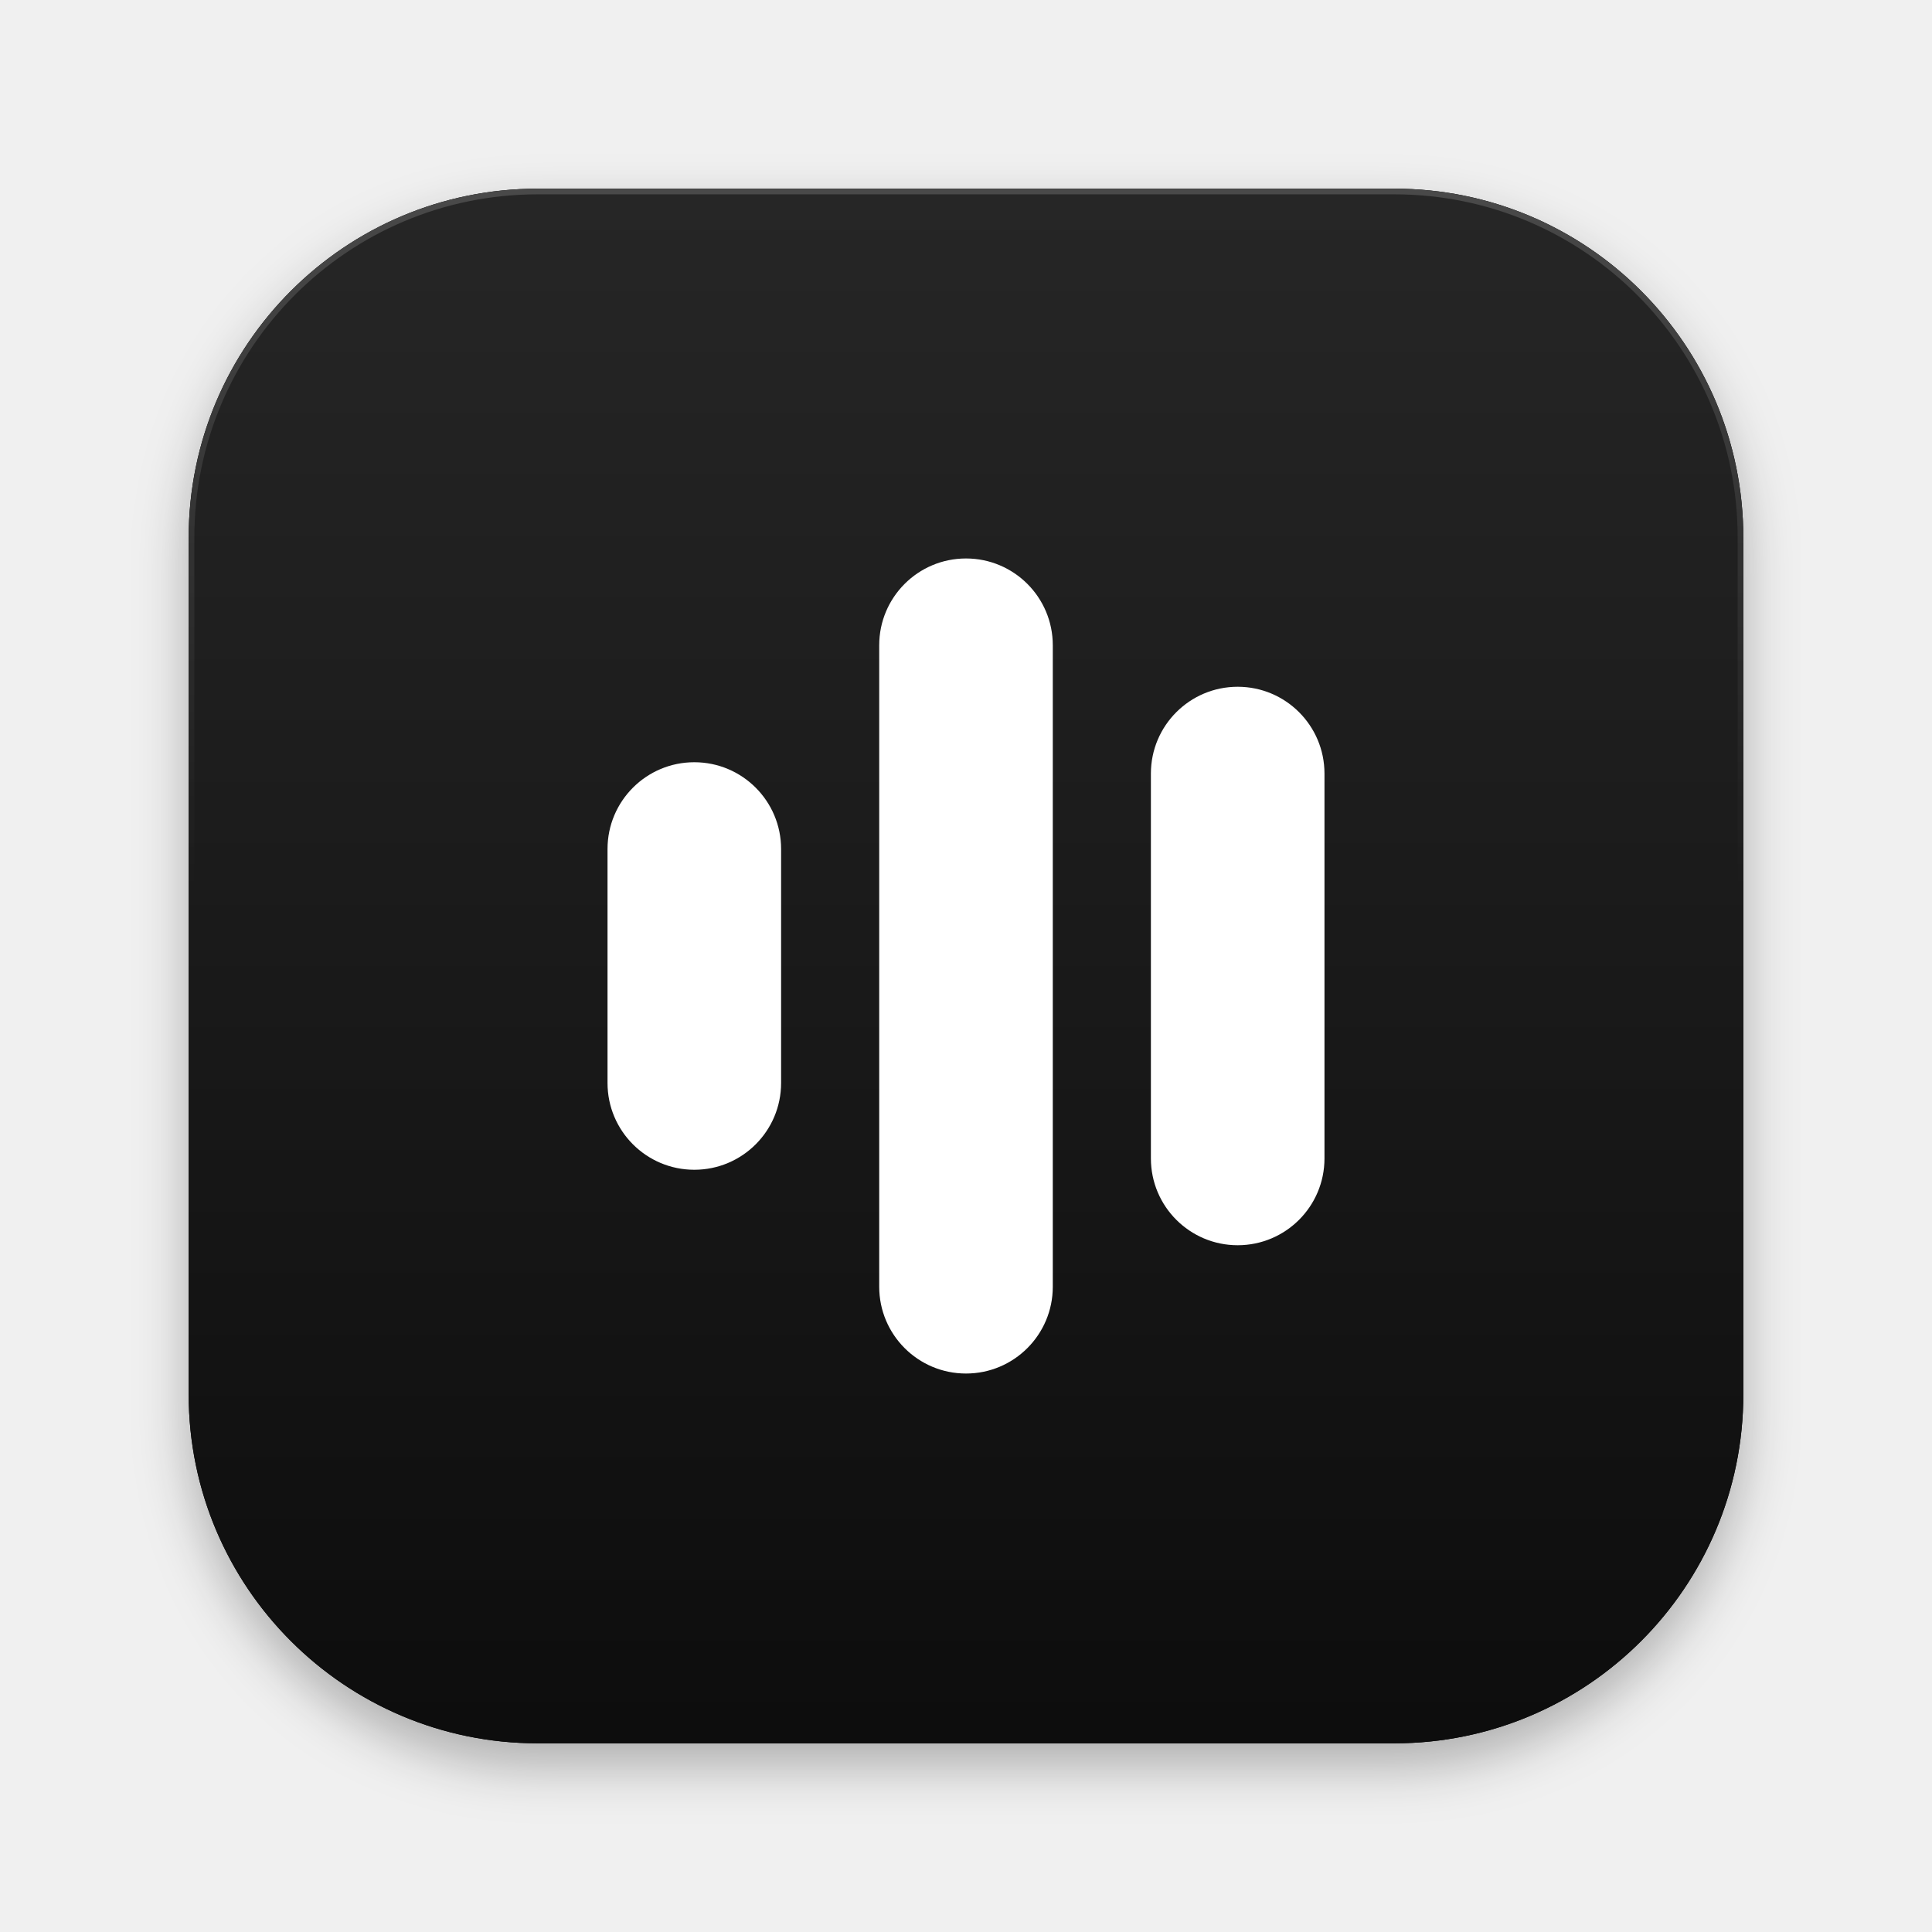
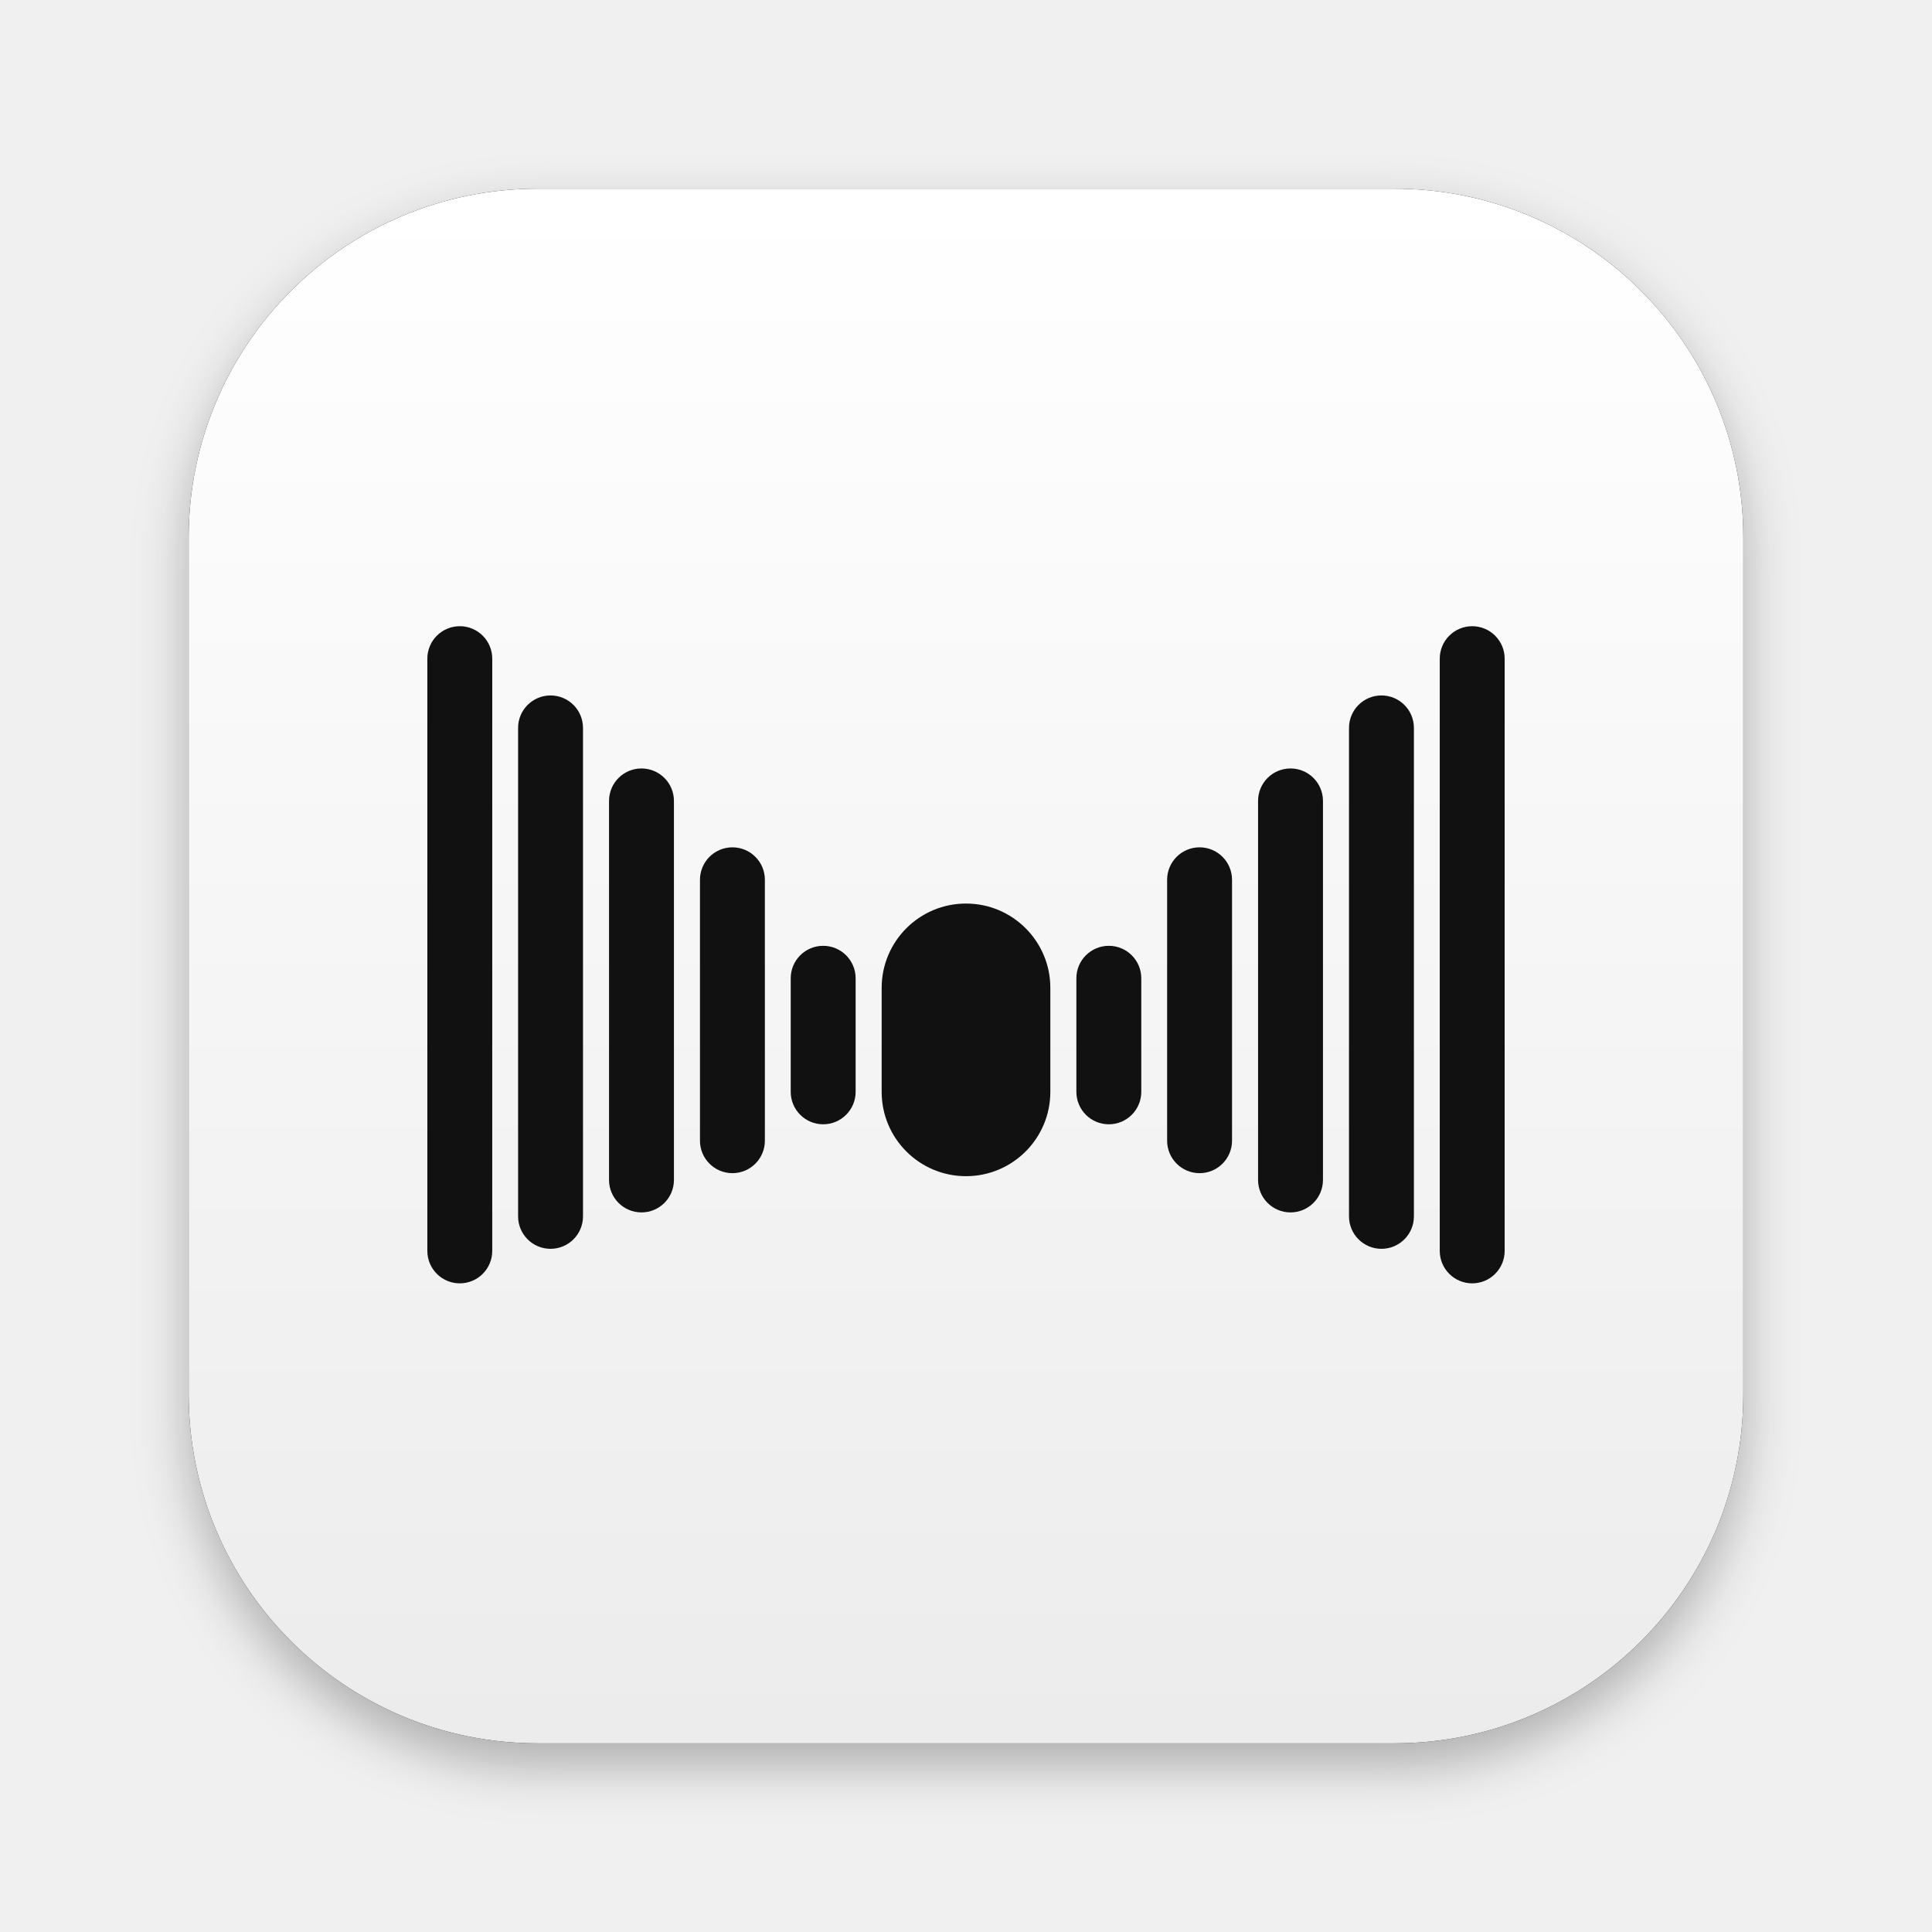
<svg xmlns="http://www.w3.org/2000/svg" viewBox="0 0 1024 1024" width="1024" height="1024">
  <defs>
    <linearGradient id="body" x1="0" y1="0" x2="0" y2="1">
-       <stop offset="0" stop-color="#262626" />
-       <stop offset="1" stop-color="#0d0d0d" />
-     </linearGradient>
-     <linearGradient id="rim" x1="0" y1="0" x2="0" y2="1">
-       <stop offset="0" stop-color="#ffffff" stop-opacity="0.16" />
-       <stop offset="0.45" stop-color="#ffffff" stop-opacity="0" />
+       <stop offset="0" stop-color="#ffffff" />
+       <stop offset="1" stop-color="#ececec" />
    </linearGradient>
    <filter id="drop" x="-20%" y="-20%" width="140%" height="140%">
      <feDropShadow dx="0" dy="12" stdDeviation="14" flood-color="#000" flood-opacity="0.28" />
    </filter>
  </defs>
  <rect x="100" y="100" width="824" height="824" rx="185" fill="#000000" filter="url(#drop)" />
  <rect x="100" y="100" width="824" height="824" rx="185" fill="url(#body)" />
-   <rect x="101.5" y="101.5" width="821" height="821" rx="183.5" fill="none" stroke="url(#rim)" stroke-width="3" />
-   <g fill="#ffffff">
-     <rect x="322" y="404" width="92" height="216" rx="46" />
-     <rect x="466" y="296" width="92" height="432" rx="46" />
-     <rect x="610" y="364" width="92" height="296" rx="46" />
+   <g fill="#111111">
+     <rect x="467.3" y="478.9" width="89.4" height="144.5" rx="44.7" />
+     <rect x="419.1" y="501.3" width="34.4" height="94.6" rx="17.2" />
+     <rect x="371" y="449.1" width="34.4" height="172.7" rx="17.2" />
+     <rect x="322.8" y="407.3" width="34.4" height="235.3" rx="17.2" />
+     <rect x="274.6" y="368.6" width="34.4" height="293.3" rx="17.2" />
+     <rect x="226.5" y="331.9" width="34.4" height="348.3" rx="17.2" />
+     <rect x="570.5" y="501.3" width="34.4" height="94.6" rx="17.2" />
+     <rect x="618.6" y="449.1" width="34.4" height="172.7" rx="17.2" />
+     <rect x="666.8" y="407.3" width="34.4" height="235.3" rx="17.2" />
+     <rect x="715" y="368.6" width="34.4" height="293.3" rx="17.2" />
+     <rect x="763.1" y="331.9" width="34.4" height="348.3" rx="17.2" />
  </g>
</svg>
